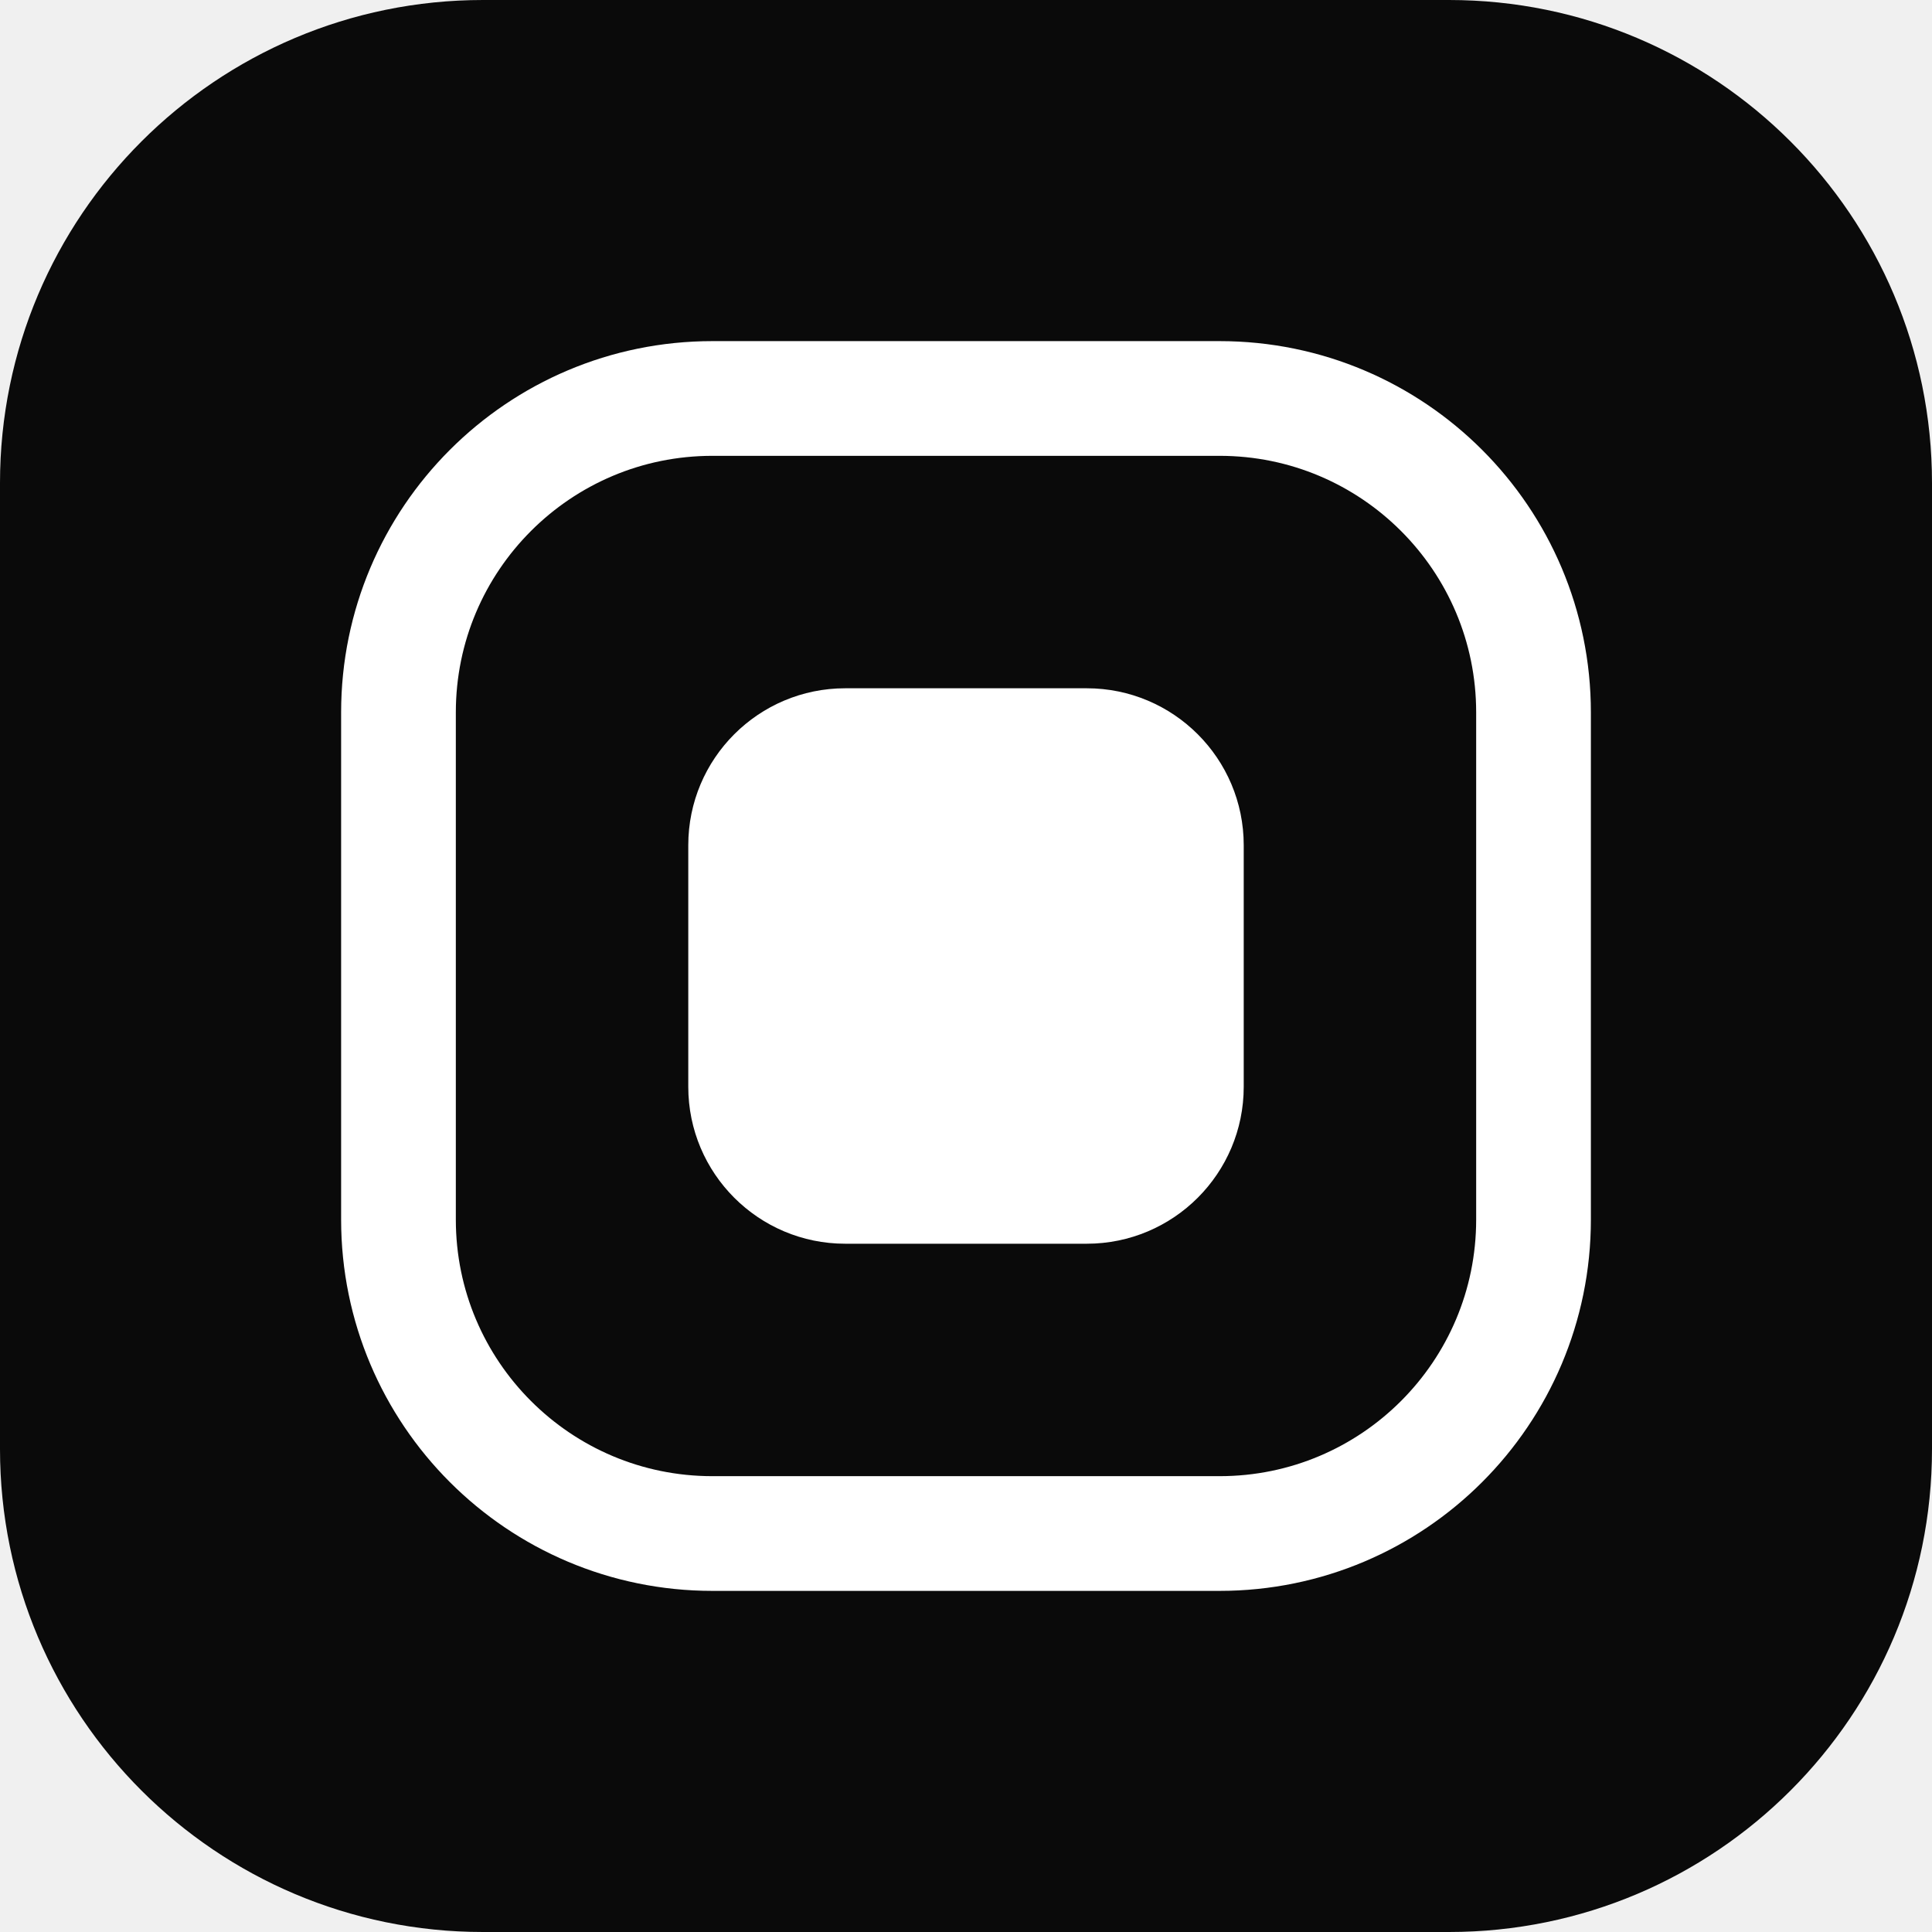
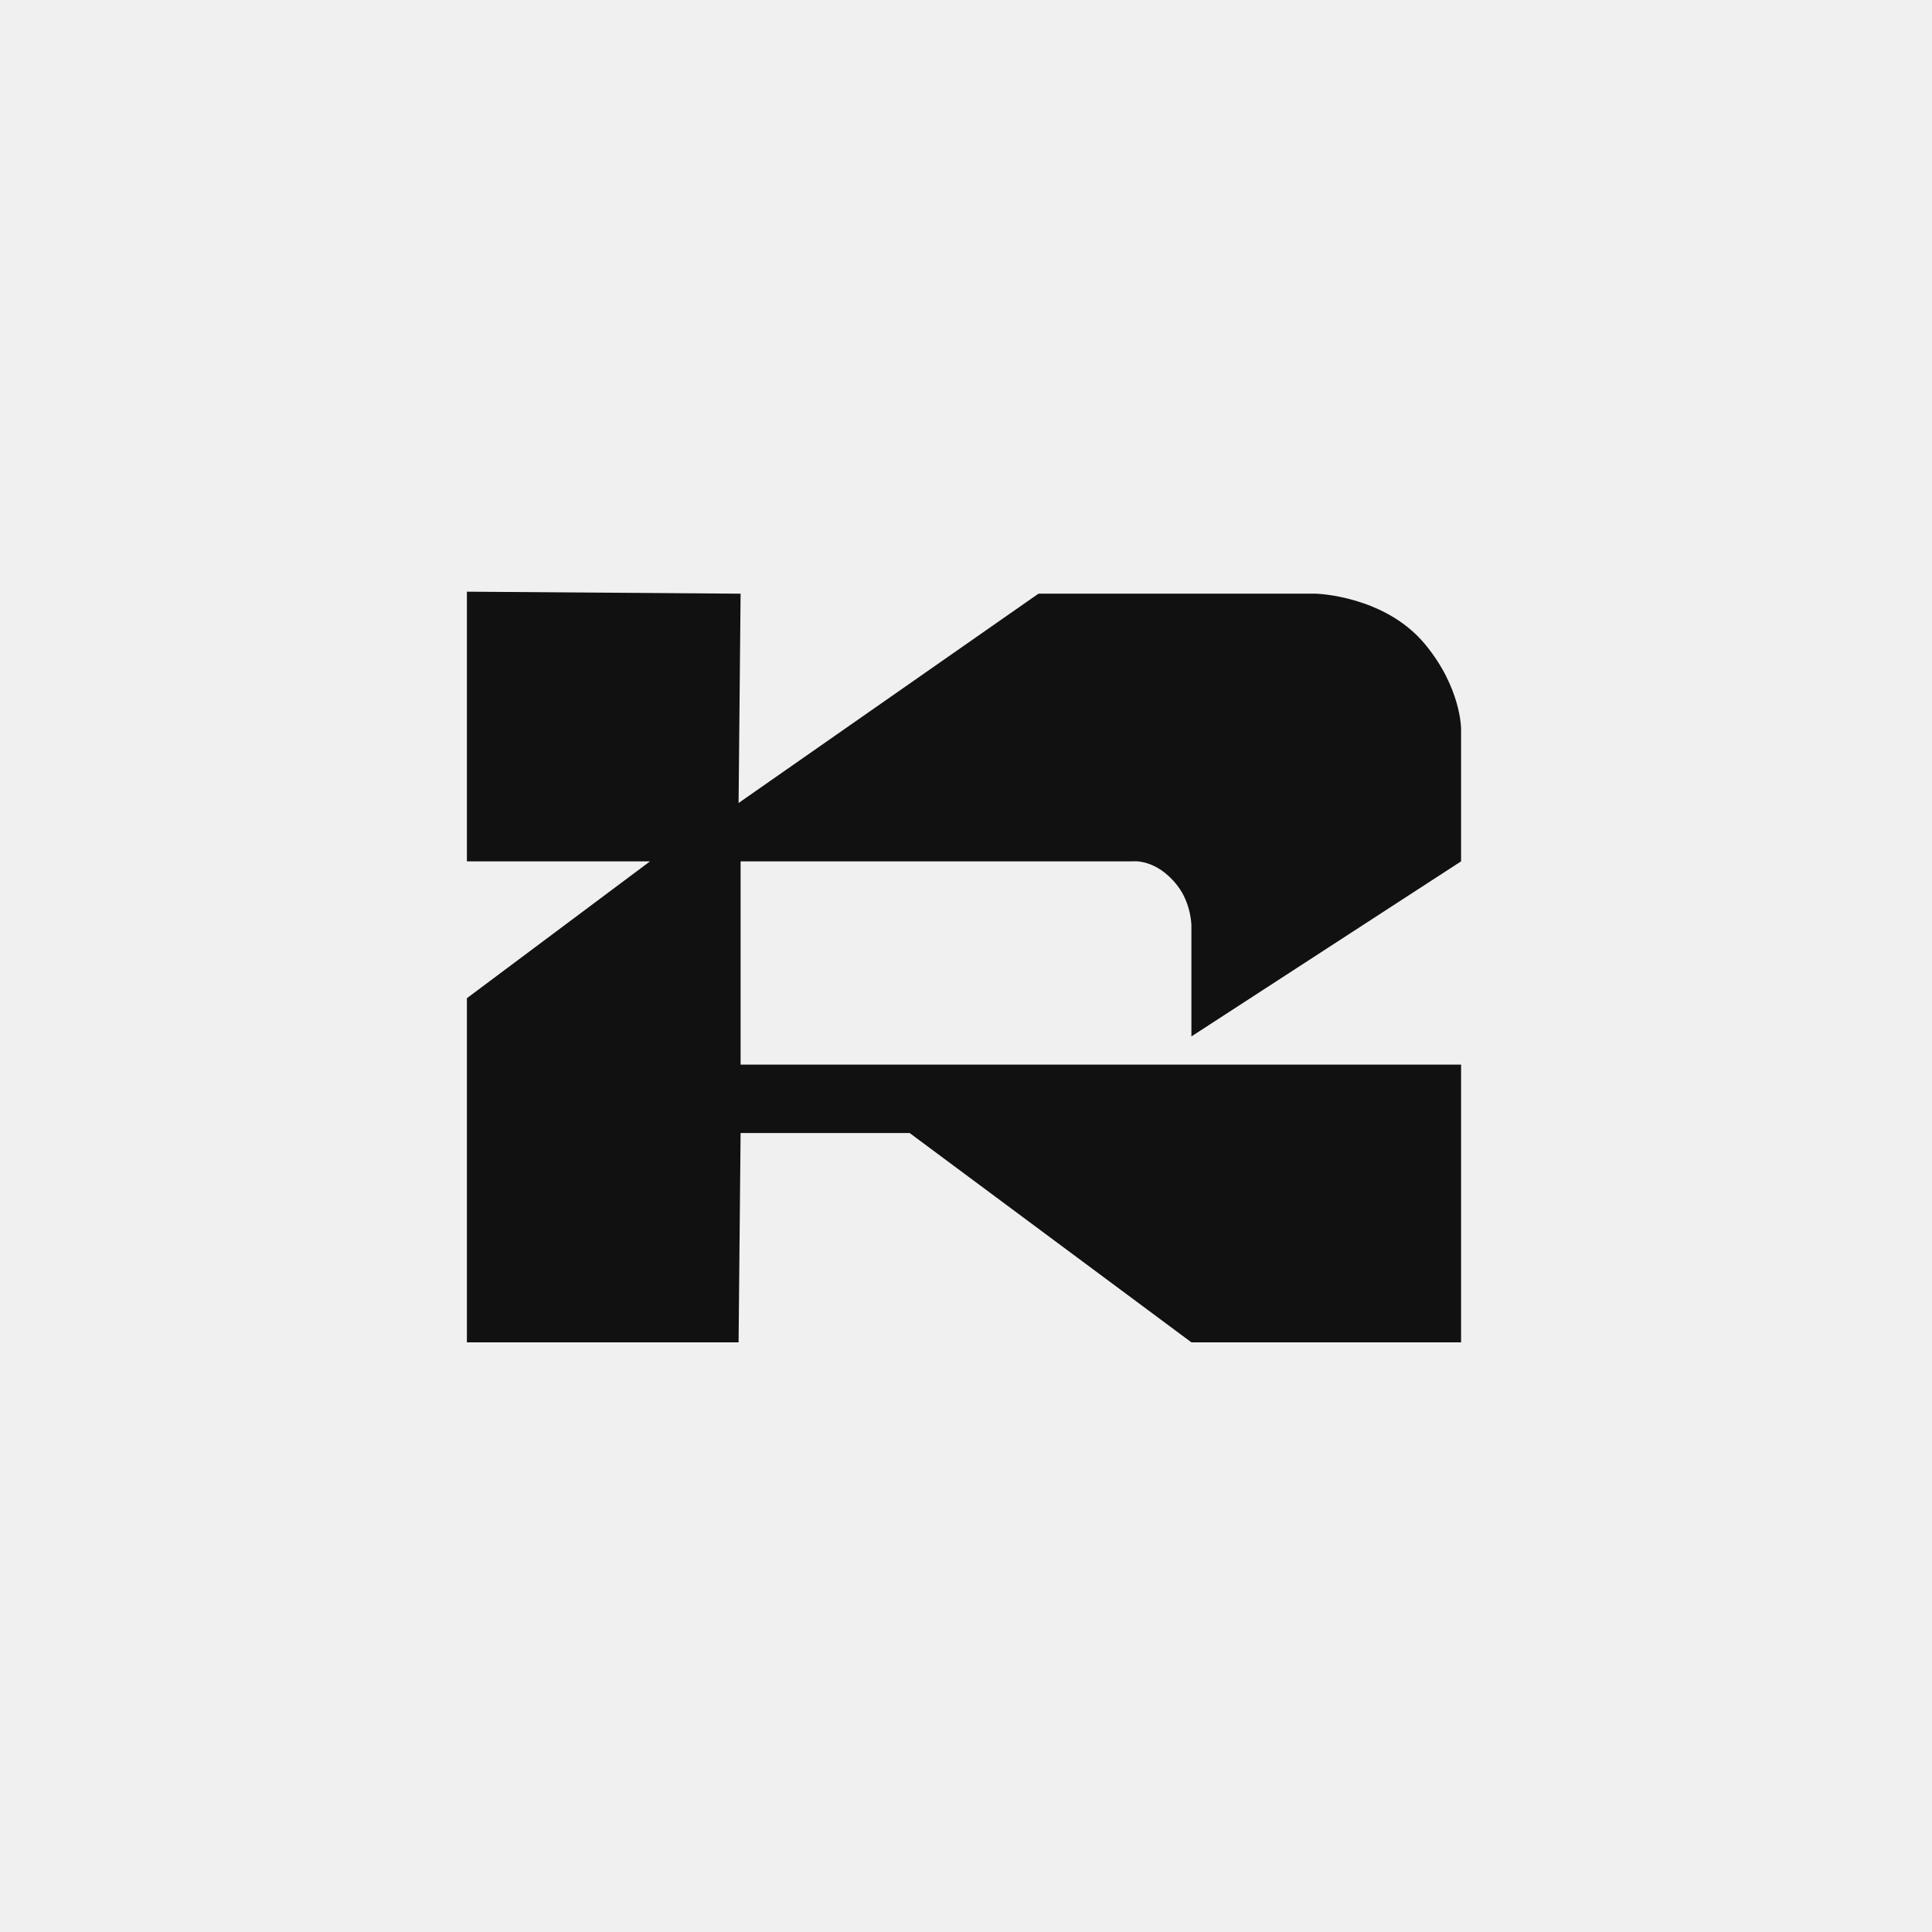
- <svg xmlns="http://www.w3.org/2000/svg" viewBox="0 0 32 32" width="32" height="32">
-   <rect width="32" height="32" rx="8" fill="#0a0a0a" />
-   <rect x="6.6" y="6.6" width="18.8" height="18.8" rx="5.2" fill="none" stroke="#ffffff" stroke-width="1.9" />
-   <rect x="11.4" y="11.4" width="9.2" height="9.2" rx="2.6" fill="#ffffff" />
+ <svg xmlns="http://www.w3.org/2000/svg" viewBox="0 0 480 480" width="480" height="480">
+   <style>
+     path { fill: #111111; }
+     @media (prefers-color-scheme: dark) { path { fill: #f5f0ec; } }
+   </style>
+   <path d="M116 147V214H161.5L116 248V333.5H183.5L184 281.5H226L296 333.5H363V264.5H184V214H281.5C281.5 214 287.291 213.302 292.5 220C296 224.5 296 230 296 230V257.5L363 214V181C363 181 363 170.826 354 160C344 147.971 327 147.5 327 147.5H258L183.5 199.5L184 147.5L116 147Z" />
</svg>
